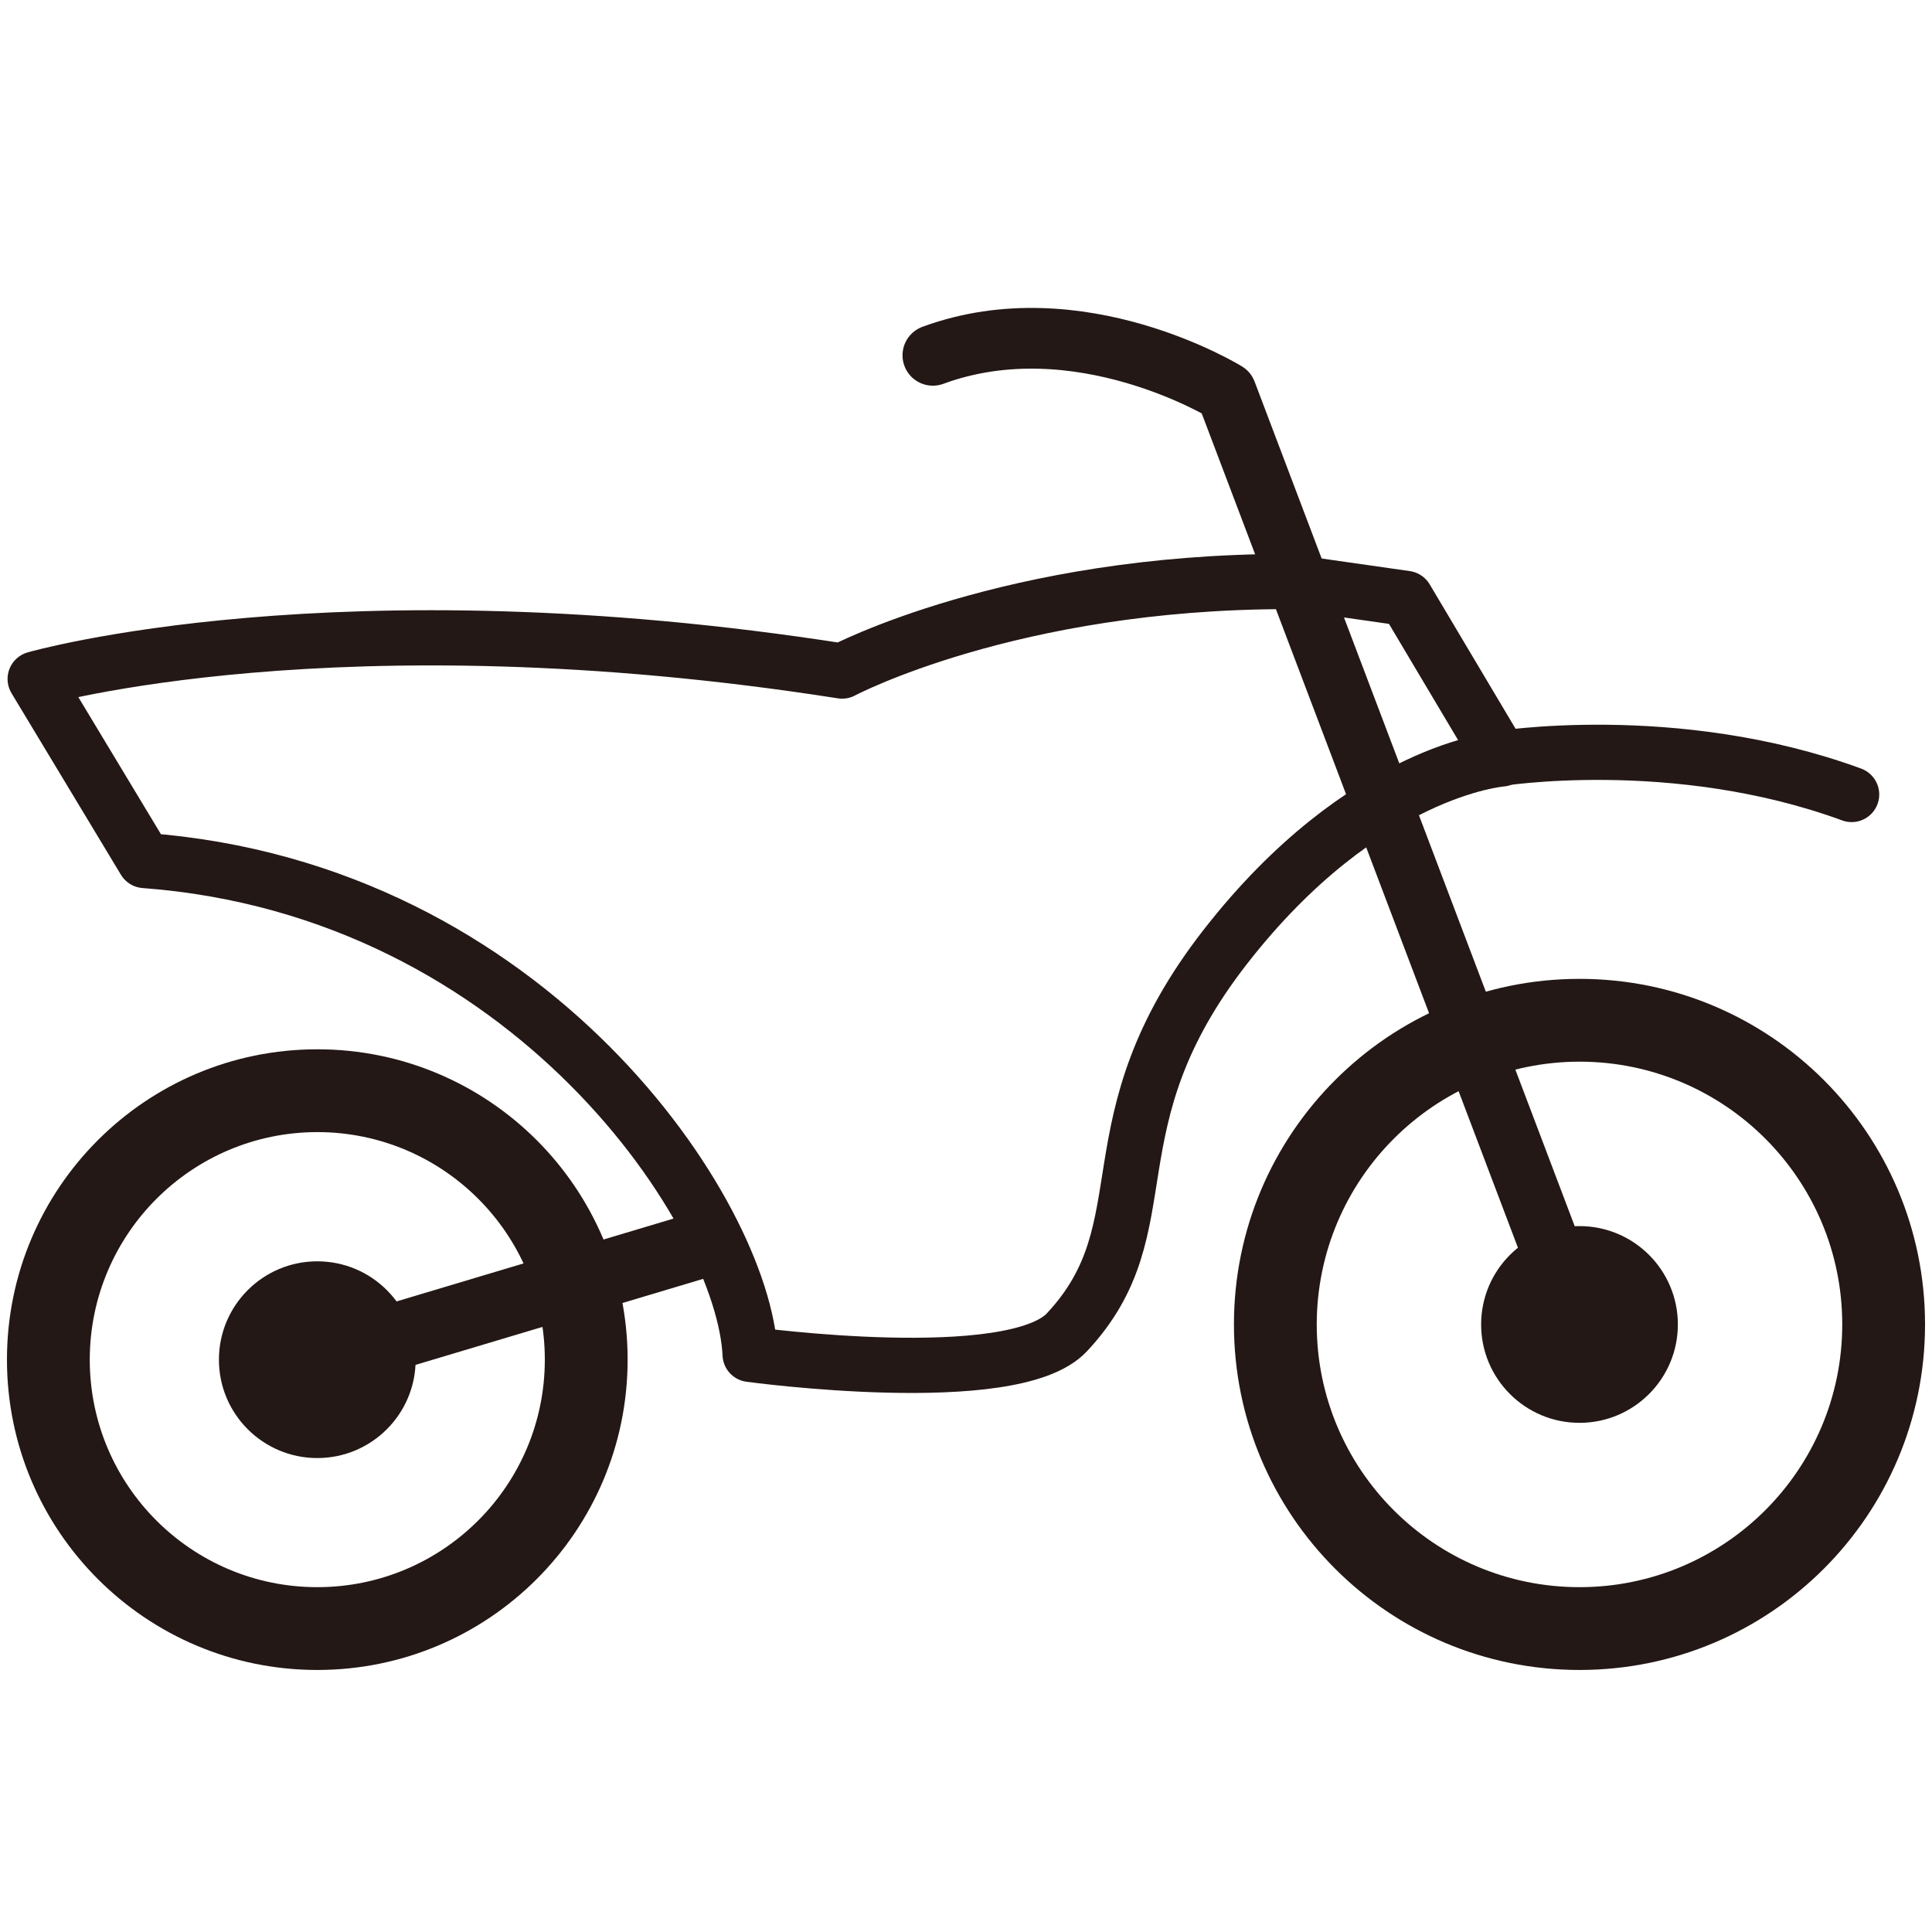
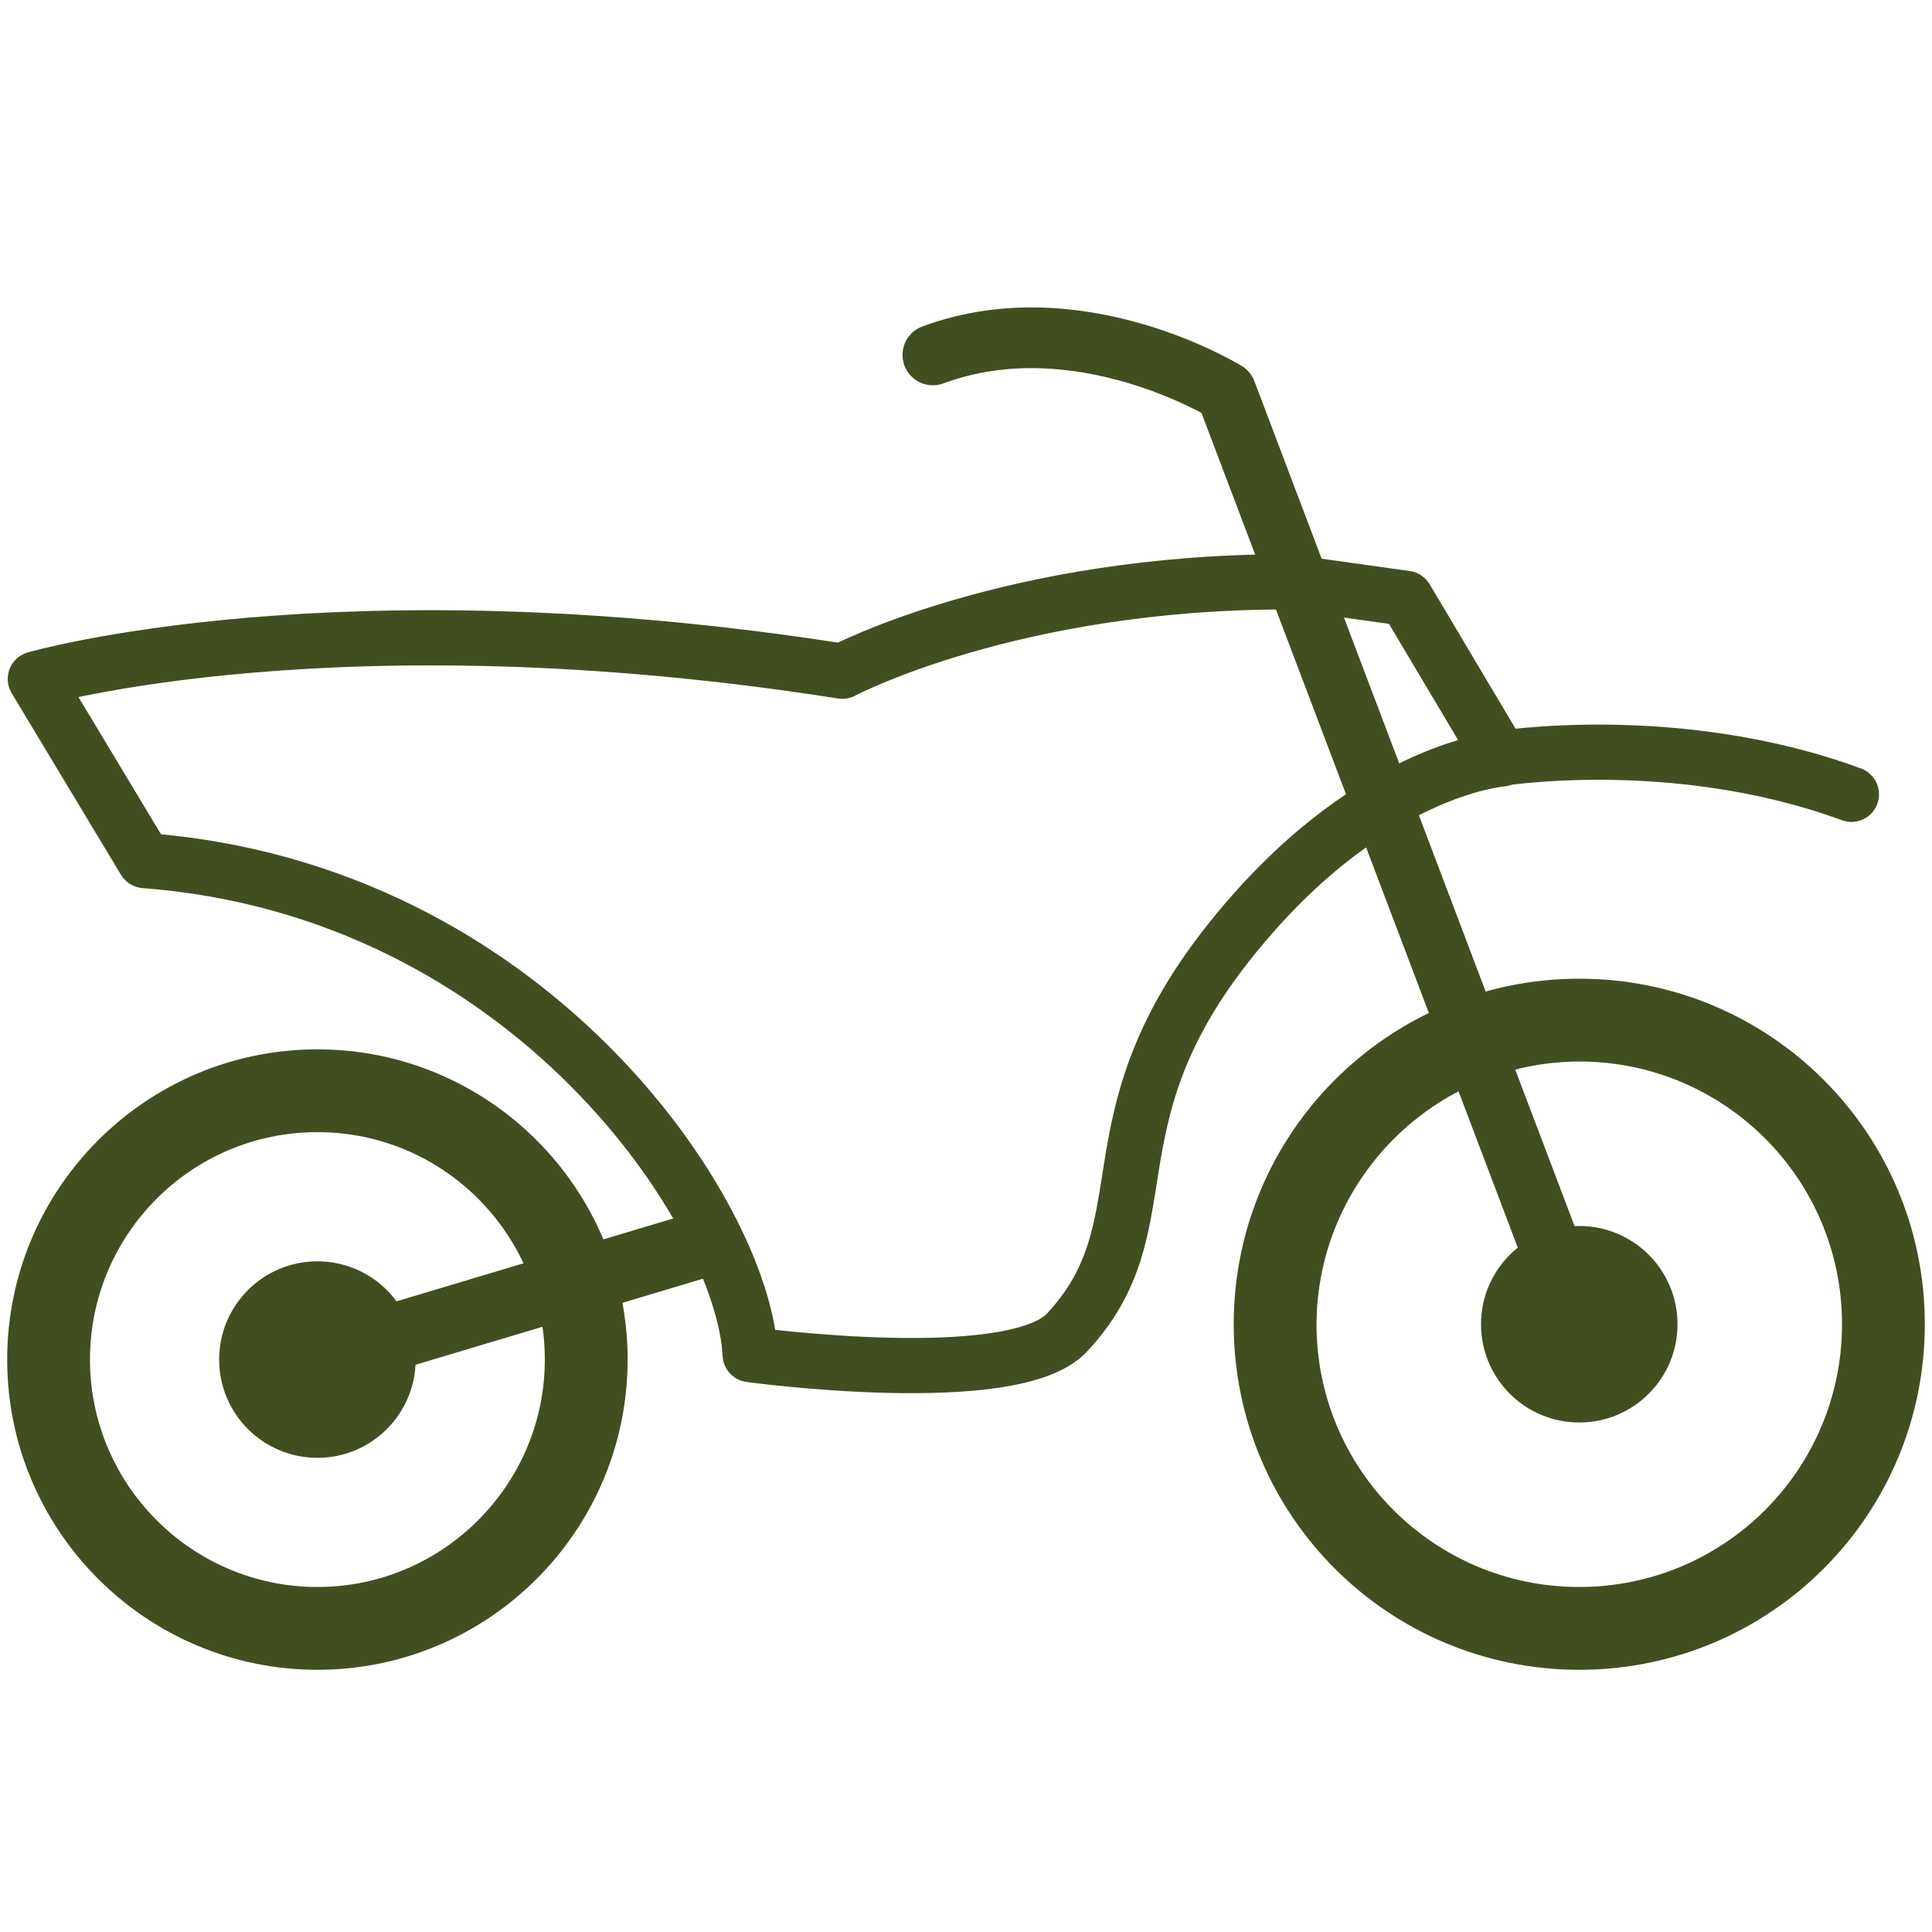
- <svg xmlns="http://www.w3.org/2000/svg" id="レイヤー_1" data-name="レイヤー 1" viewBox="0 0 350 350">
-   <defs>
-     <style>.cls-1{fill:#231815;}.cls-2,.cls-3,.cls-4{fill:none;stroke:#231815;stroke-linecap:round;stroke-linejoin:round;}.cls-2{stroke-width:11px;}.cls-3{stroke-width:10px;}.cls-4{stroke-width:12px;}</style>
-   </defs>
-   <path class="cls-1" d="M57.48,205.09a41.22,41.22,0,1,1-41.22,41.22,41.27,41.27,0,0,1,41.22-41.22m0-15a56.22,56.22,0,1,0,56.22,56.22,56.22,56.22,0,0,0-56.22-56.22Z" />
-   <path class="cls-1" d="M286.14,192.33a47.6,47.6,0,1,1-47.6,47.6,47.66,47.66,0,0,1,47.6-47.6m0-15a62.6,62.6,0,1,0,62.6,62.6,62.6,62.6,0,0,0-62.6-62.6Z" />
-   <path class="cls-2" d="M286.14,239.94l-64-168.86S195.47,54.62,169,64.37" />
-   <path class="cls-3" d="M254.7,108.41,272,137.5s-24.91,1.81-50,34-10.7,50.62-28.72,69.86c-9.83,10.5-57.39,4-57.39,4-1.16-25.24-39.56-84.24-109.7-89.47L6.37,123S61,107.23,152.56,121.57c0,0,30.52-16.22,80.72-16.22Z" />
-   <path class="cls-3" d="M271,137.5s32.32-5.35,64.44,6.43" />
-   <line class="cls-4" x1="57.48" y1="246.32" x2="126.26" y2="225.75" />
-   <circle class="cls-1" cx="57.48" cy="246.32" r="17.82" />
-   <circle class="cls-1" cx="286.14" cy="239.94" r="17.82" />
+ <svg xmlns="http://www.w3.org/2000/svg" version="1.1" id="レイヤー_1" x="0px" y="0px" viewBox="0 0 350 350" style="enable-background:new 0 0 350 350;" xml:space="preserve">
+   <style type="text/css">
+ 	.st0{fill:#414F20;}
+ 	.st1{fill:none;stroke:#414F20;stroke-width:11;stroke-linecap:round;stroke-linejoin:round;}
+ 	.st2{fill:none;stroke:#414F20;stroke-width:10;stroke-linecap:round;stroke-linejoin:round;}
+ 	.st3{fill:none;stroke:#414F20;stroke-width:12;stroke-linecap:round;stroke-linejoin:round;}
+ </style>
+   <path class="st0" d="M57.5,205.1c22.8,0,41.2,18.5,41.2,41.2s-18.5,41.2-41.2,41.2s-41.2-18.5-41.2-41.2l0,0  C16.3,223.6,34.7,205.1,57.5,205.1 M57.5,190.1c-31,0-56.2,25.2-56.2,56.2s25.2,56.2,56.2,56.2s56.2-25.2,56.2-56.2l0,0  C113.7,215.3,88.5,190.1,57.5,190.1C57.5,190.1,57.5,190.1,57.5,190.1z" />
+   <path class="st0" d="M286.1,192.3c26.3,0,47.6,21.3,47.6,47.6c0,26.3-21.3,47.6-47.6,47.6s-47.6-21.3-47.6-47.6  C238.6,213.7,259.9,192.4,286.1,192.3 M286.1,177.3c-34.6,0-62.6,28-62.6,62.6c0,34.6,28,62.6,62.6,62.6s62.6-28,62.6-62.6  S320.7,177.3,286.1,177.3C286.1,177.3,286.1,177.3,286.1,177.3z" />
+   <path class="st1" d="M286.1,239.9l-64-168.9c0,0-26.7-16.5-53.1-6.7" />
+   <path class="st2" d="M254.7,108.4l17.3,29.1c0,0-24.9,1.8-50,34s-10.7,50.6-28.7,69.9c-9.8,10.5-57.4,4-57.4,4  c-1.2-25.2-39.6-84.2-109.7-89.5L6.4,123c0,0,54.6-15.8,146.2-1.4c0,0,30.5-16.2,80.7-16.2L254.7,108.4z" />
+   <path class="st2" d="M271,137.5c0,0,32.3-5.4,64.4,6.4" />
+   <line class="st3" x1="57.5" y1="246.3" x2="126.3" y2="225.7" />
+   <circle class="st0" cx="57.5" cy="246.3" r="17.8" />
+   <circle class="st0" cx="286.1" cy="239.9" r="17.8" />
</svg>
